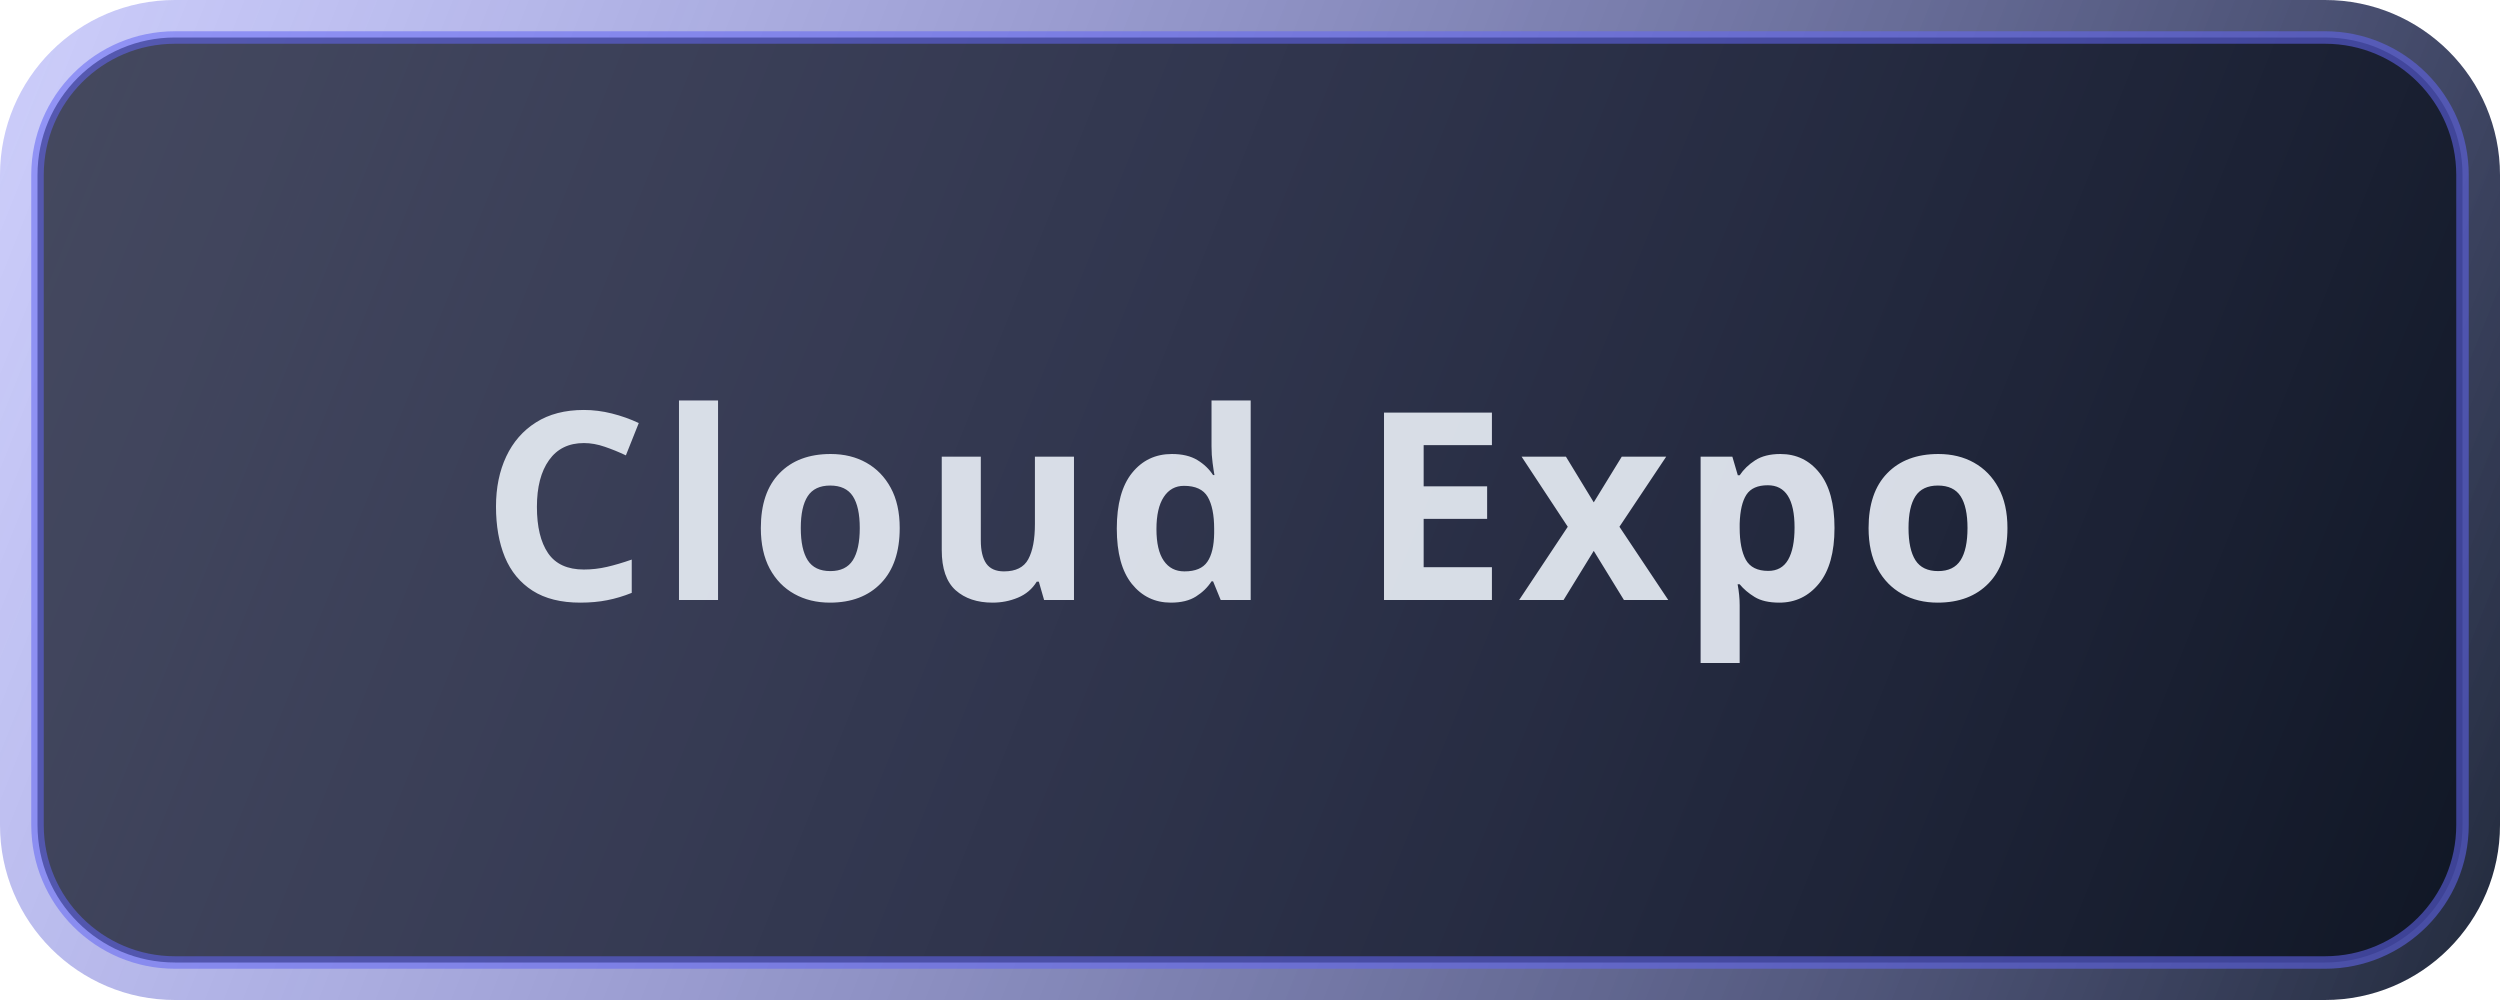
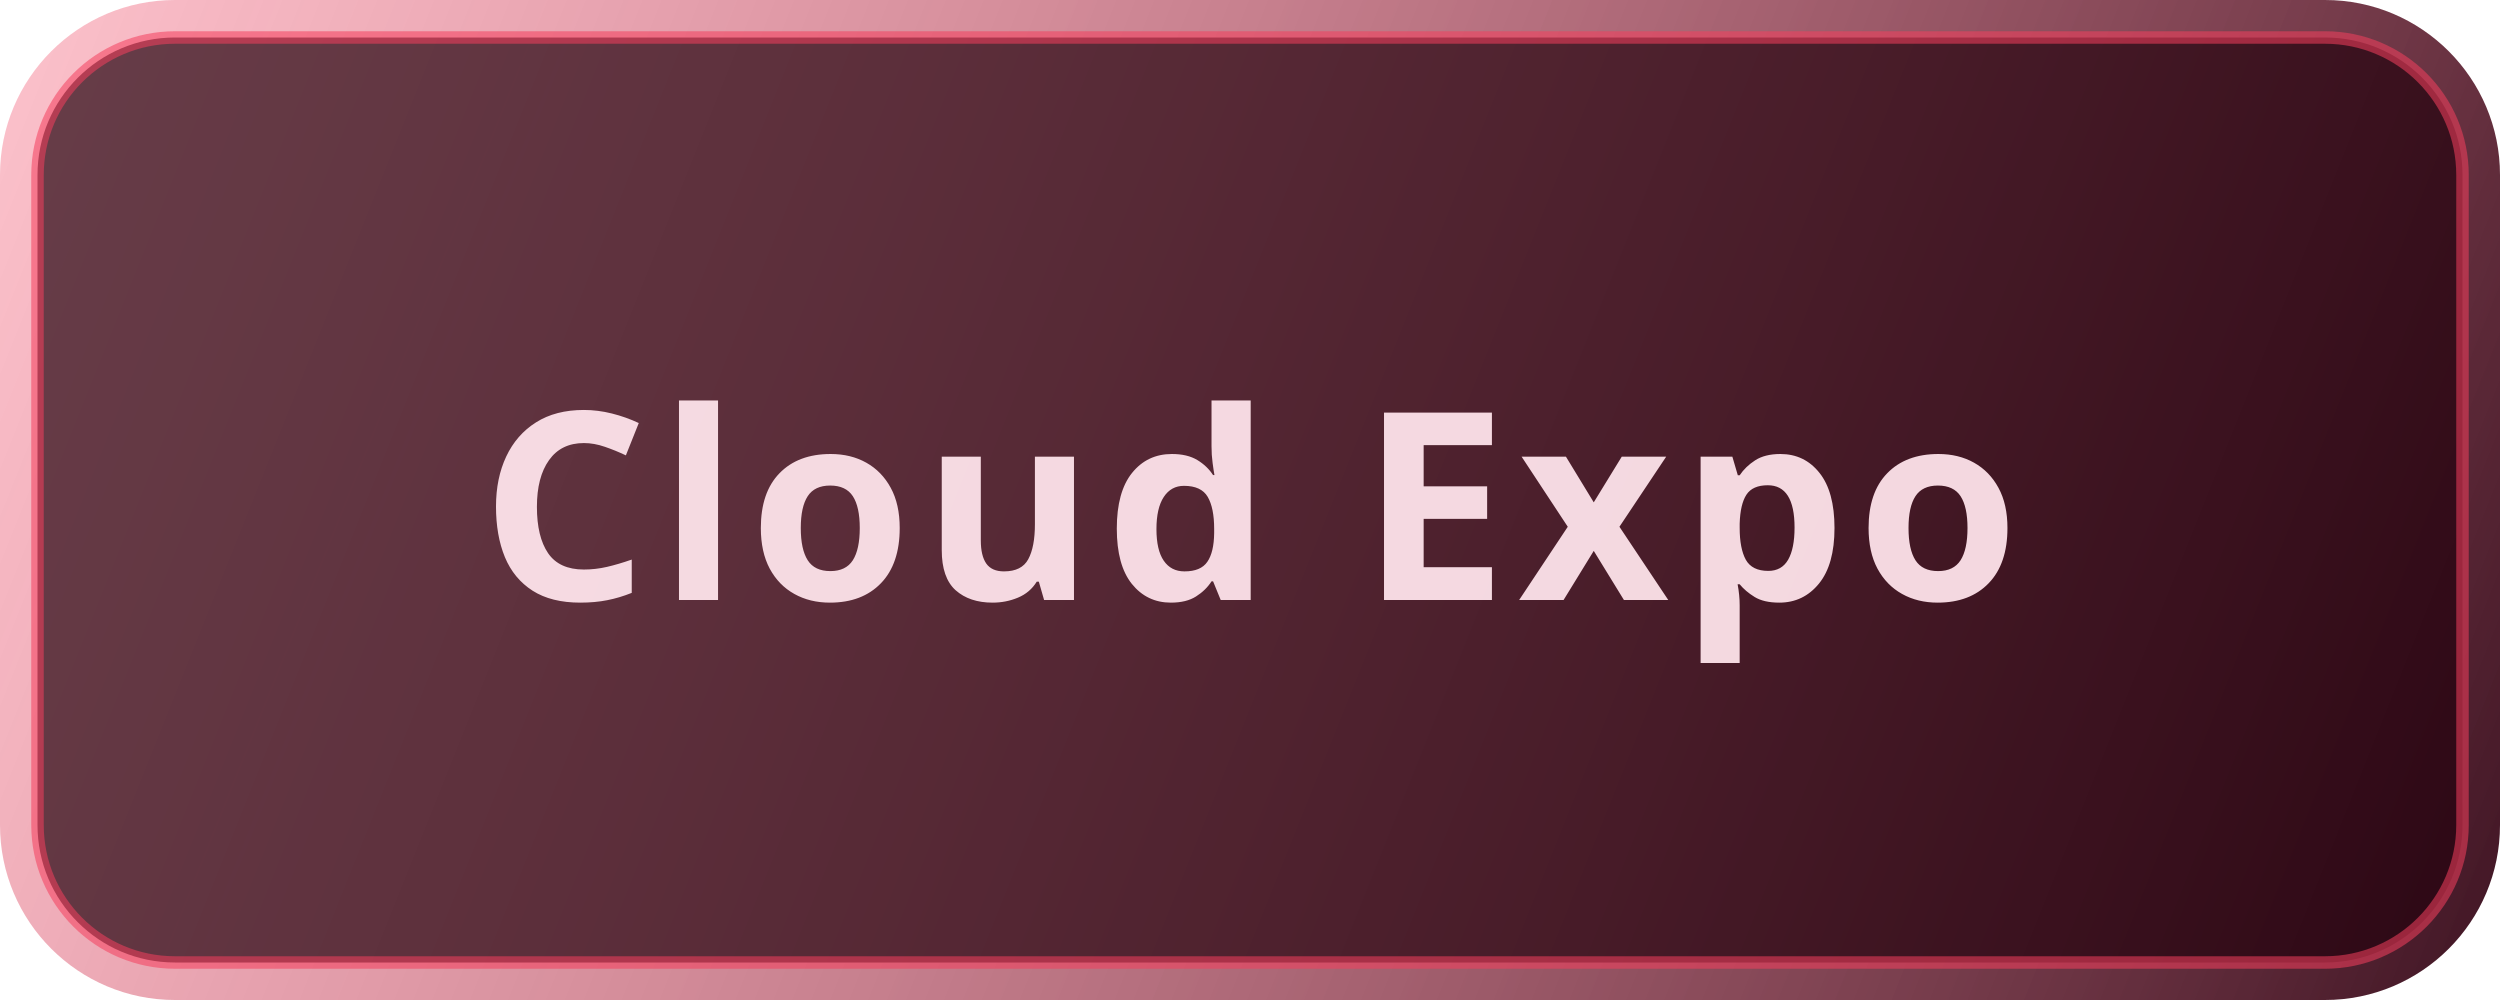
<svg xmlns="http://www.w3.org/2000/svg" width="400" height="160" viewBox="0 0 400 160" fill="none">
  <rect width="400" height="160" rx="28" fill="url(#grad-cloud-expo)" />
-   <rect x="6" y="6" width="388" height="148" rx="22" fill="rgba(6, 12, 24, 0.68)" stroke="#6366F1" stroke-opacity="0.55" stroke-width="2" />
-   <text x="200" y="96" text-anchor="middle" font-family="'Space Grotesk', 'Segoe UI', sans-serif" font-size="42" font-weight="600" fill="rgba(226, 232, 240, 0.94)" letter-spacing="0.04em">Cloud Expo</text>
+   <rect x="6" y="6" width="388" height="148" rx="22" fill="rgba(34, 0, 12, 0.68)" stroke="#F43F5E" stroke-opacity="0.55" stroke-width="2" />
+   <text x="200" y="96" text-anchor="middle" font-family="'Space Grotesk', 'Segoe UI', sans-serif" font-size="42" font-weight="600" fill="rgba(255, 228, 236, 0.94)" letter-spacing="0.04em">Cloud Expo</text>
  <defs>
    <linearGradient id="grad-cloud-expo" x1="0" y1="0" x2="400" y2="160" gradientUnits="userSpaceOnUse">
-       <stop offset="0" stop-color="#6366F1" stop-opacity="0.32" />
-       <stop offset="1" stop-color="rgba(14, 23, 42, 0.92)" />
+       <stop offset="0" stop-color="#F43F5E" stop-opacity="0.32" />
+       <stop offset="1" stop-color="rgba(46, 0, 16, 0.92)" />
    </linearGradient>
  </defs>
</svg>
